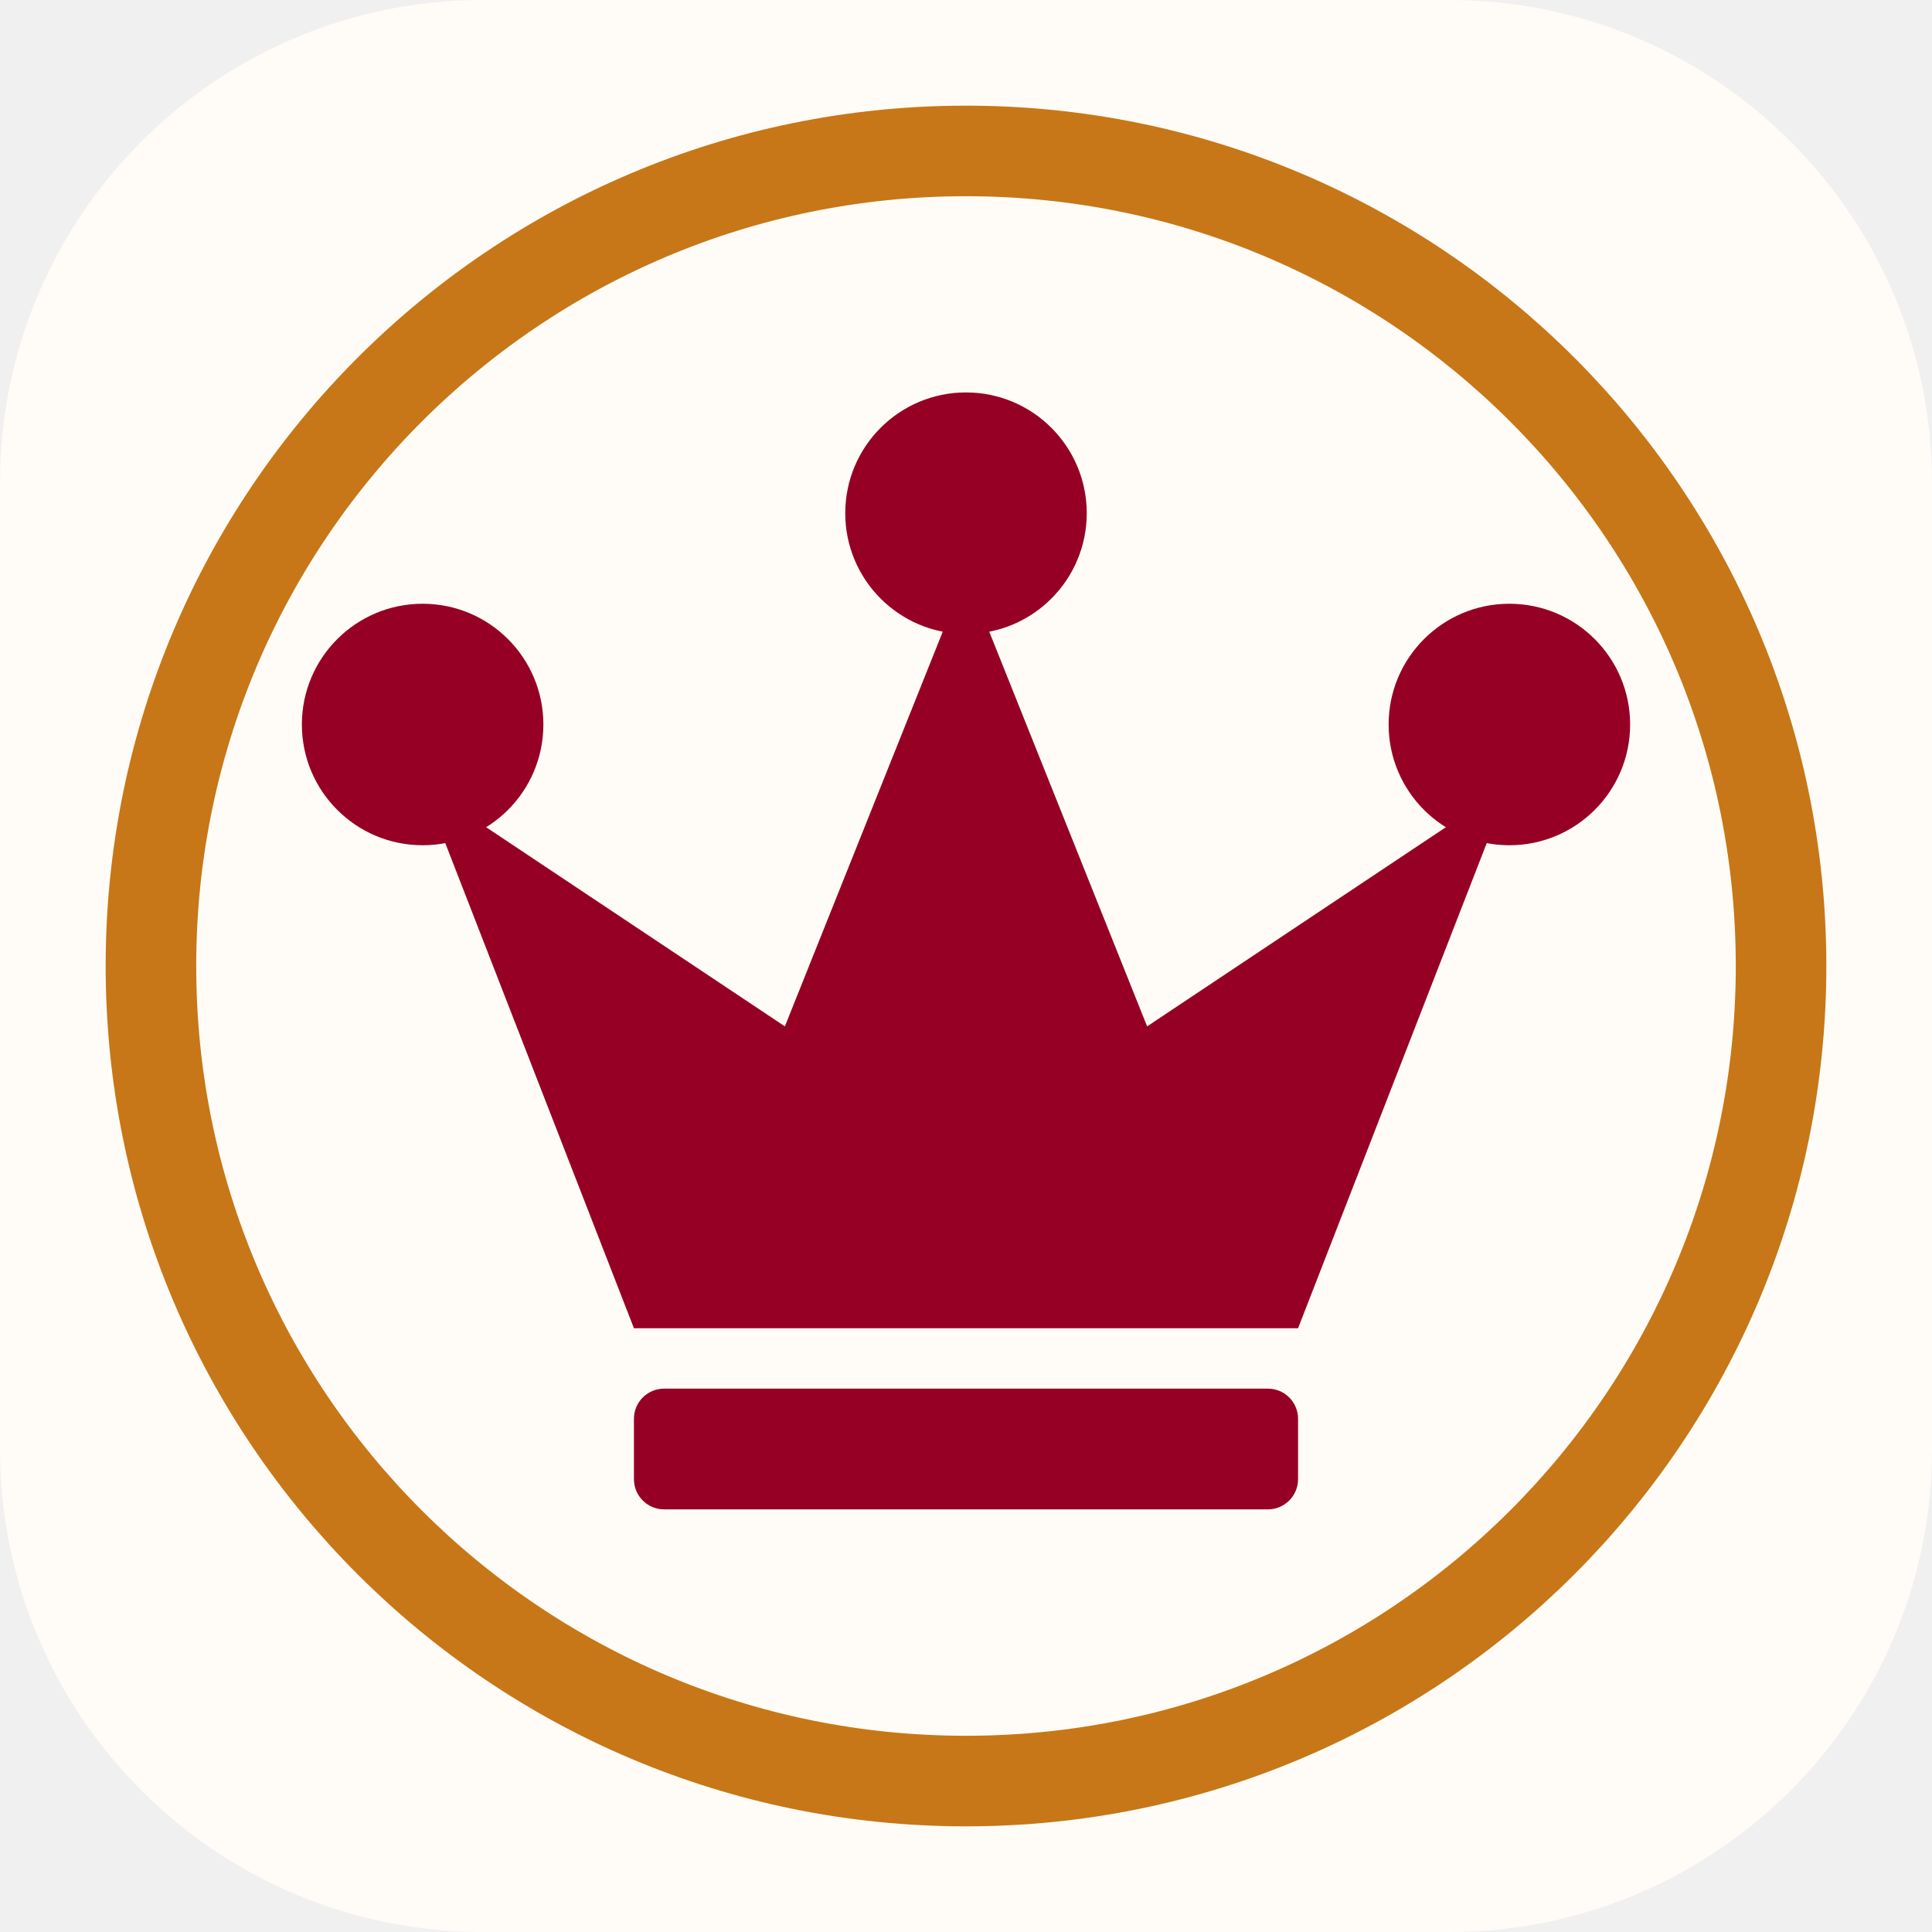
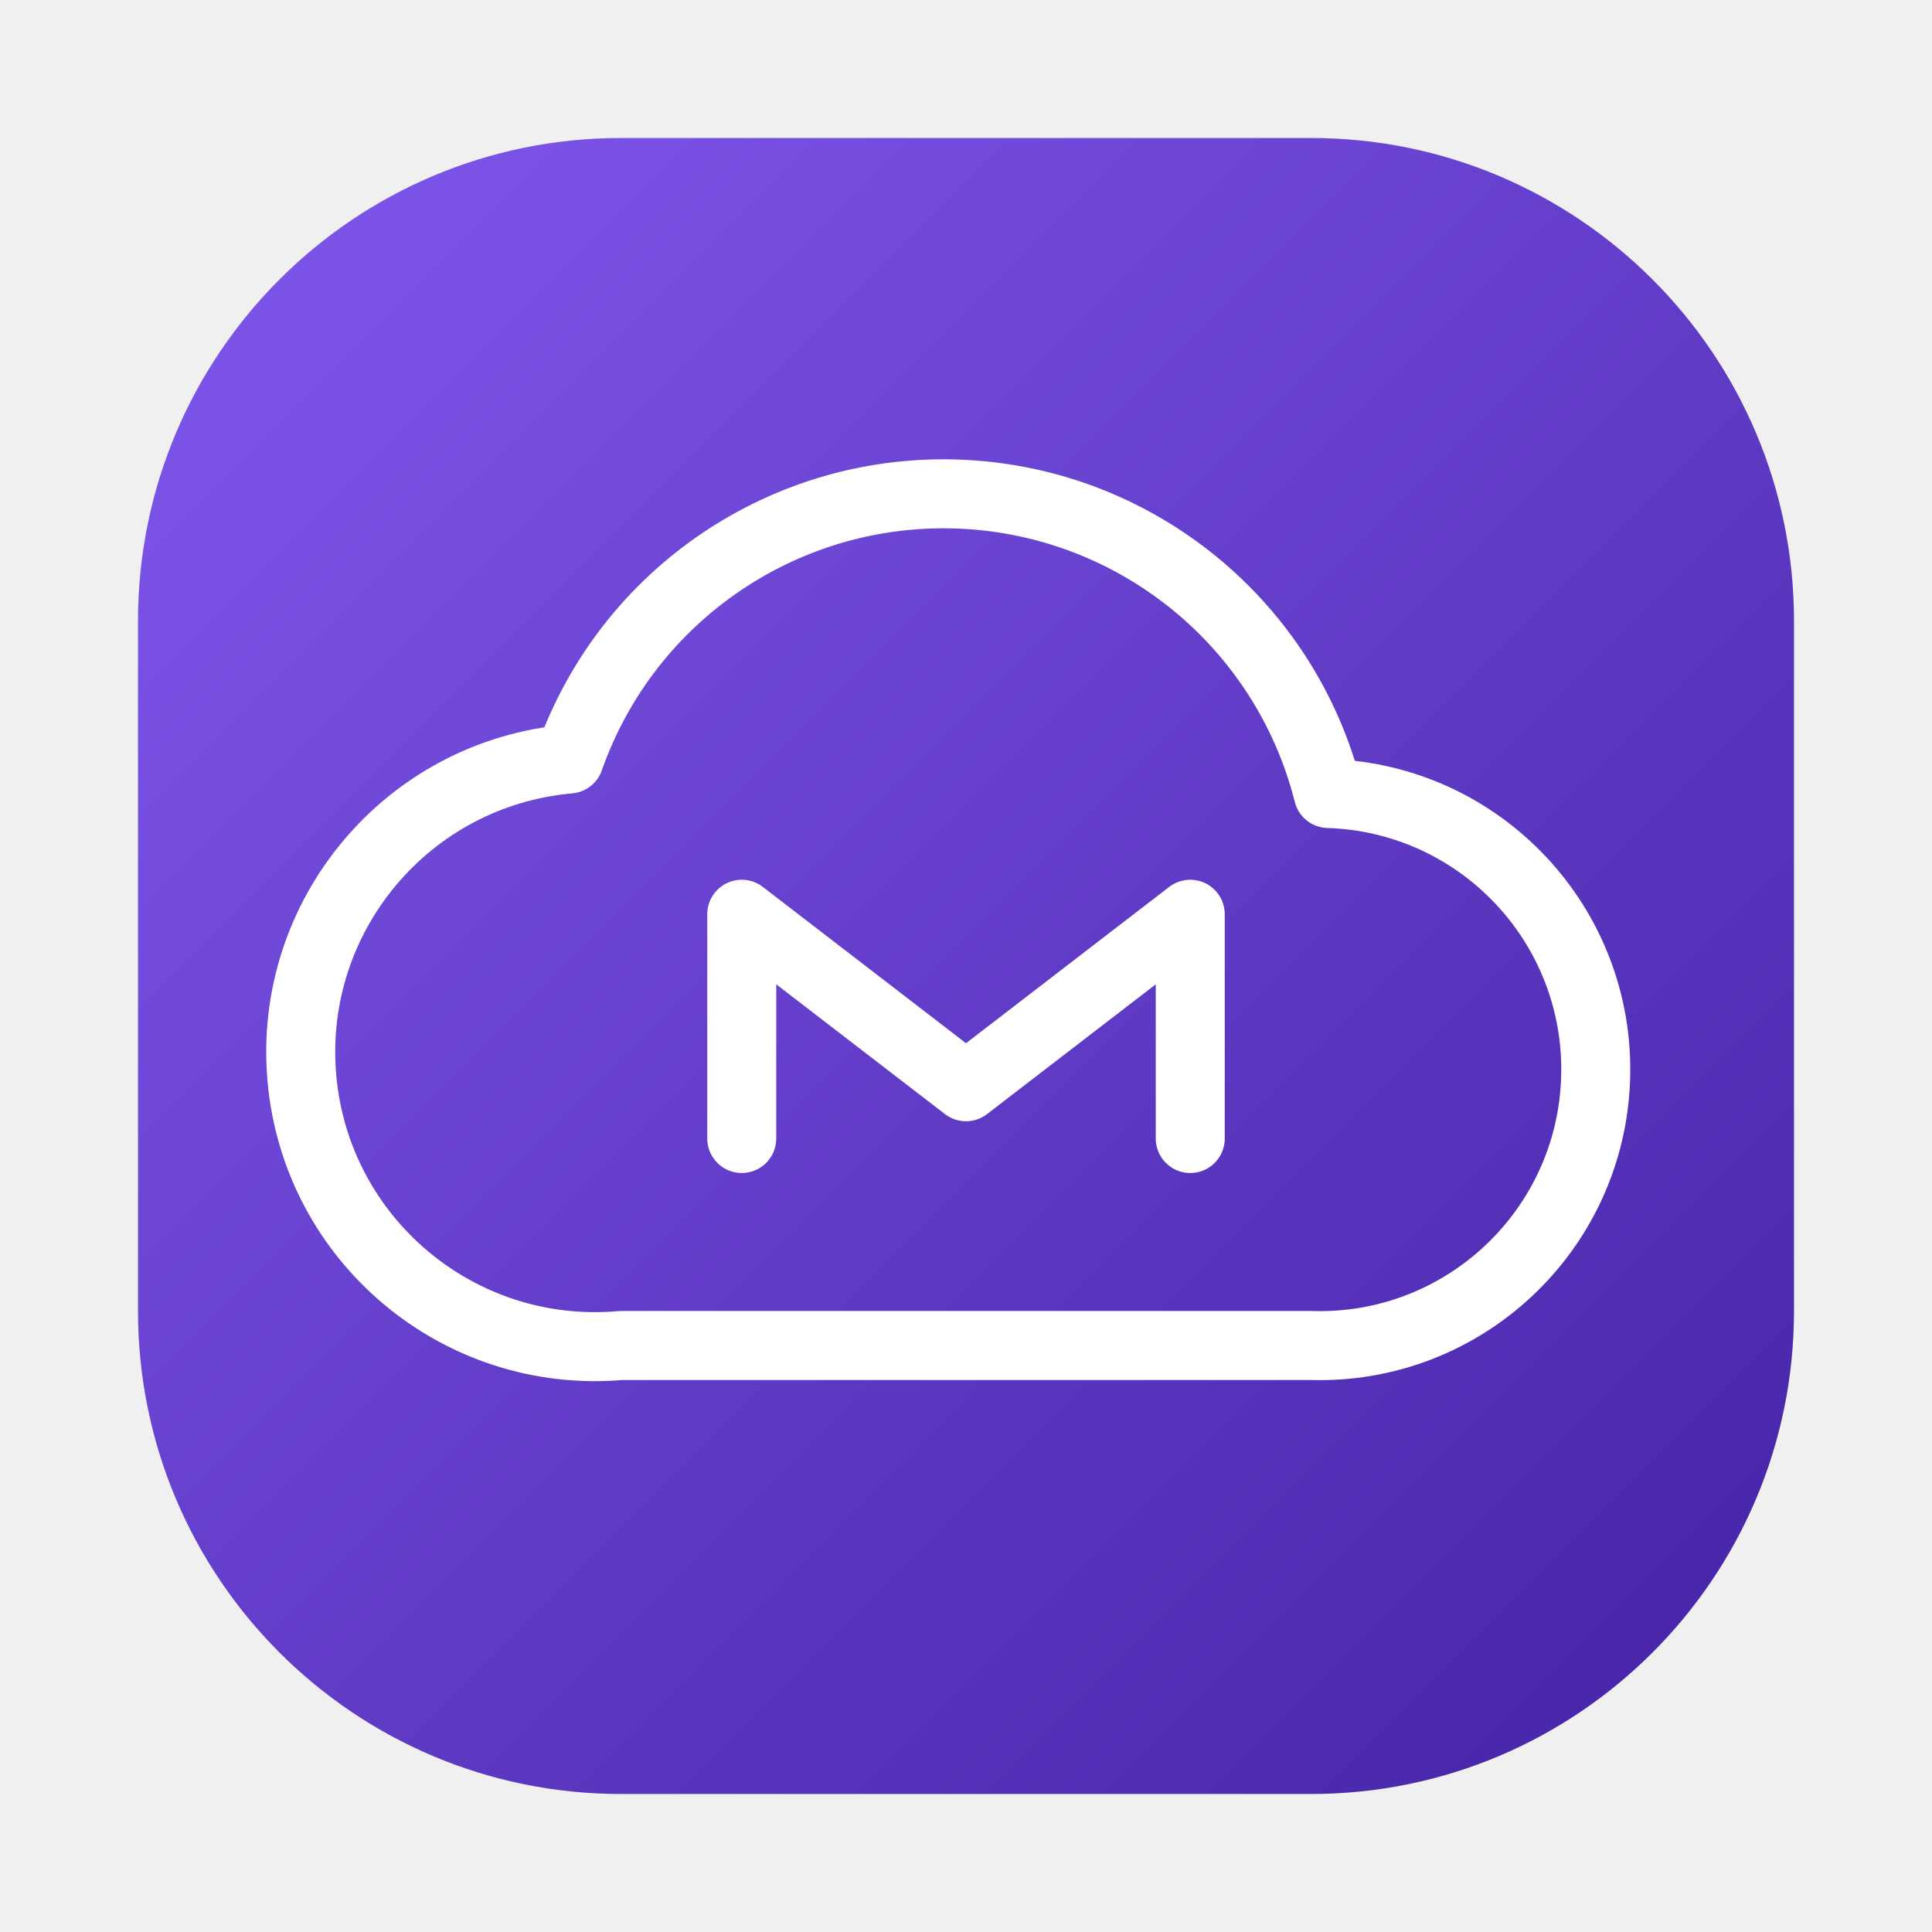
- <svg xmlns="http://www.w3.org/2000/svg" viewBox="0 0 64 64">
-   <rect width="64" height="64" rx="16" fill="#fffcf7" />
-   <circle cx="32" cy="32" r="27" fill="none" stroke="#c77717" stroke-width="3" />
-   <g fill="#960024">
-     <path d="m14 26 7 18h22l7-18-12 8-6-15-6 15z" />
-     <rect x="21" y="46" width="22" height="4" rx="1" />
-     <circle cx="14" cy="24" r="4" />
-     <circle cx="32" cy="17" r="4" />
-     <circle cx="50" cy="24" r="4" />
-   </g>
+ <svg xmlns="http://www.w3.org/2000/svg" viewBox="0 0 112 112">
+   <defs>
+     <linearGradient id="megha-gradient" x1="0" y1="0" x2="1" y2="1">
+       <stop stop-color="#8157ed" />
+       <stop offset="1" stop-color="#4423a5" />
+     </linearGradient>
+   </defs>
+   <rect x="8" y="8" width="96" height="96" rx="28" fill="url(#megha-gradient)" />
+   <path d="M36 78h40a16 16 0 0 0 1-32 23 23 0 0 0-44-2 17 17 0 0 0 3 34Z" fill="none" stroke="#fff" stroke-width="4" stroke-linejoin="round" />
+   <path d="M43 66V53l13 10 13-10v13" fill="none" stroke="#fff" stroke-width="4" stroke-linecap="round" stroke-linejoin="round" />
</svg>
